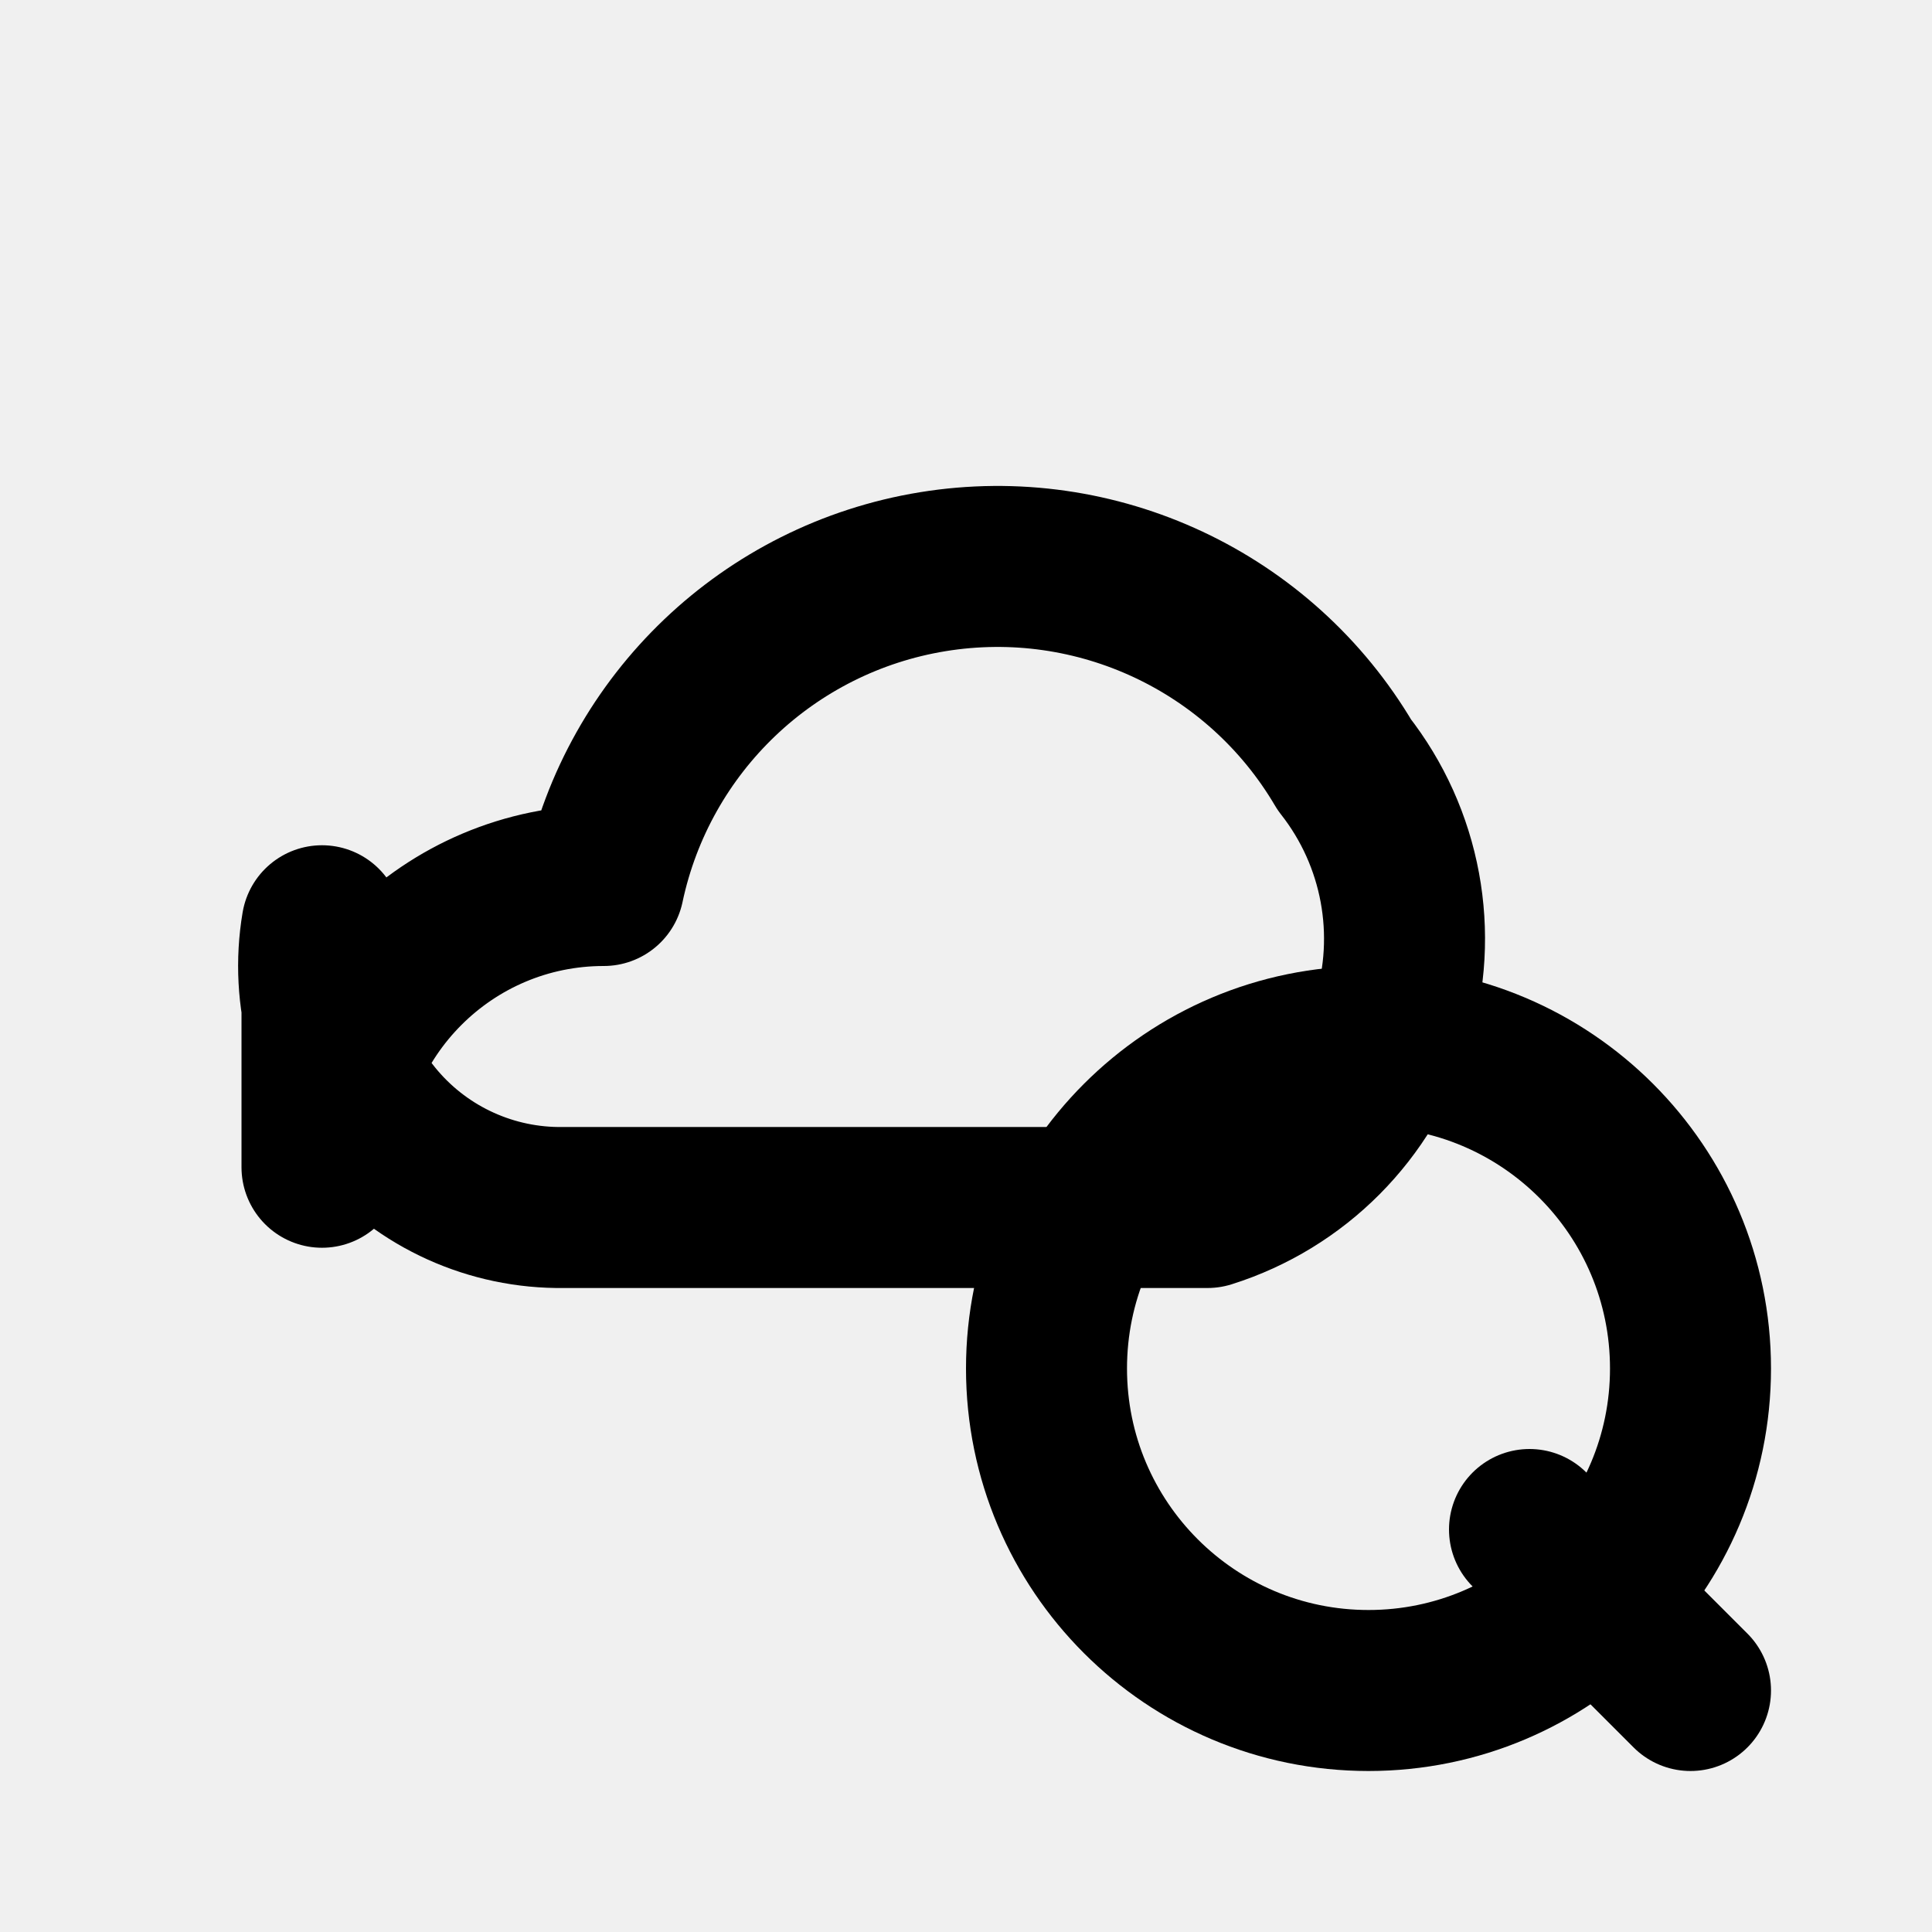
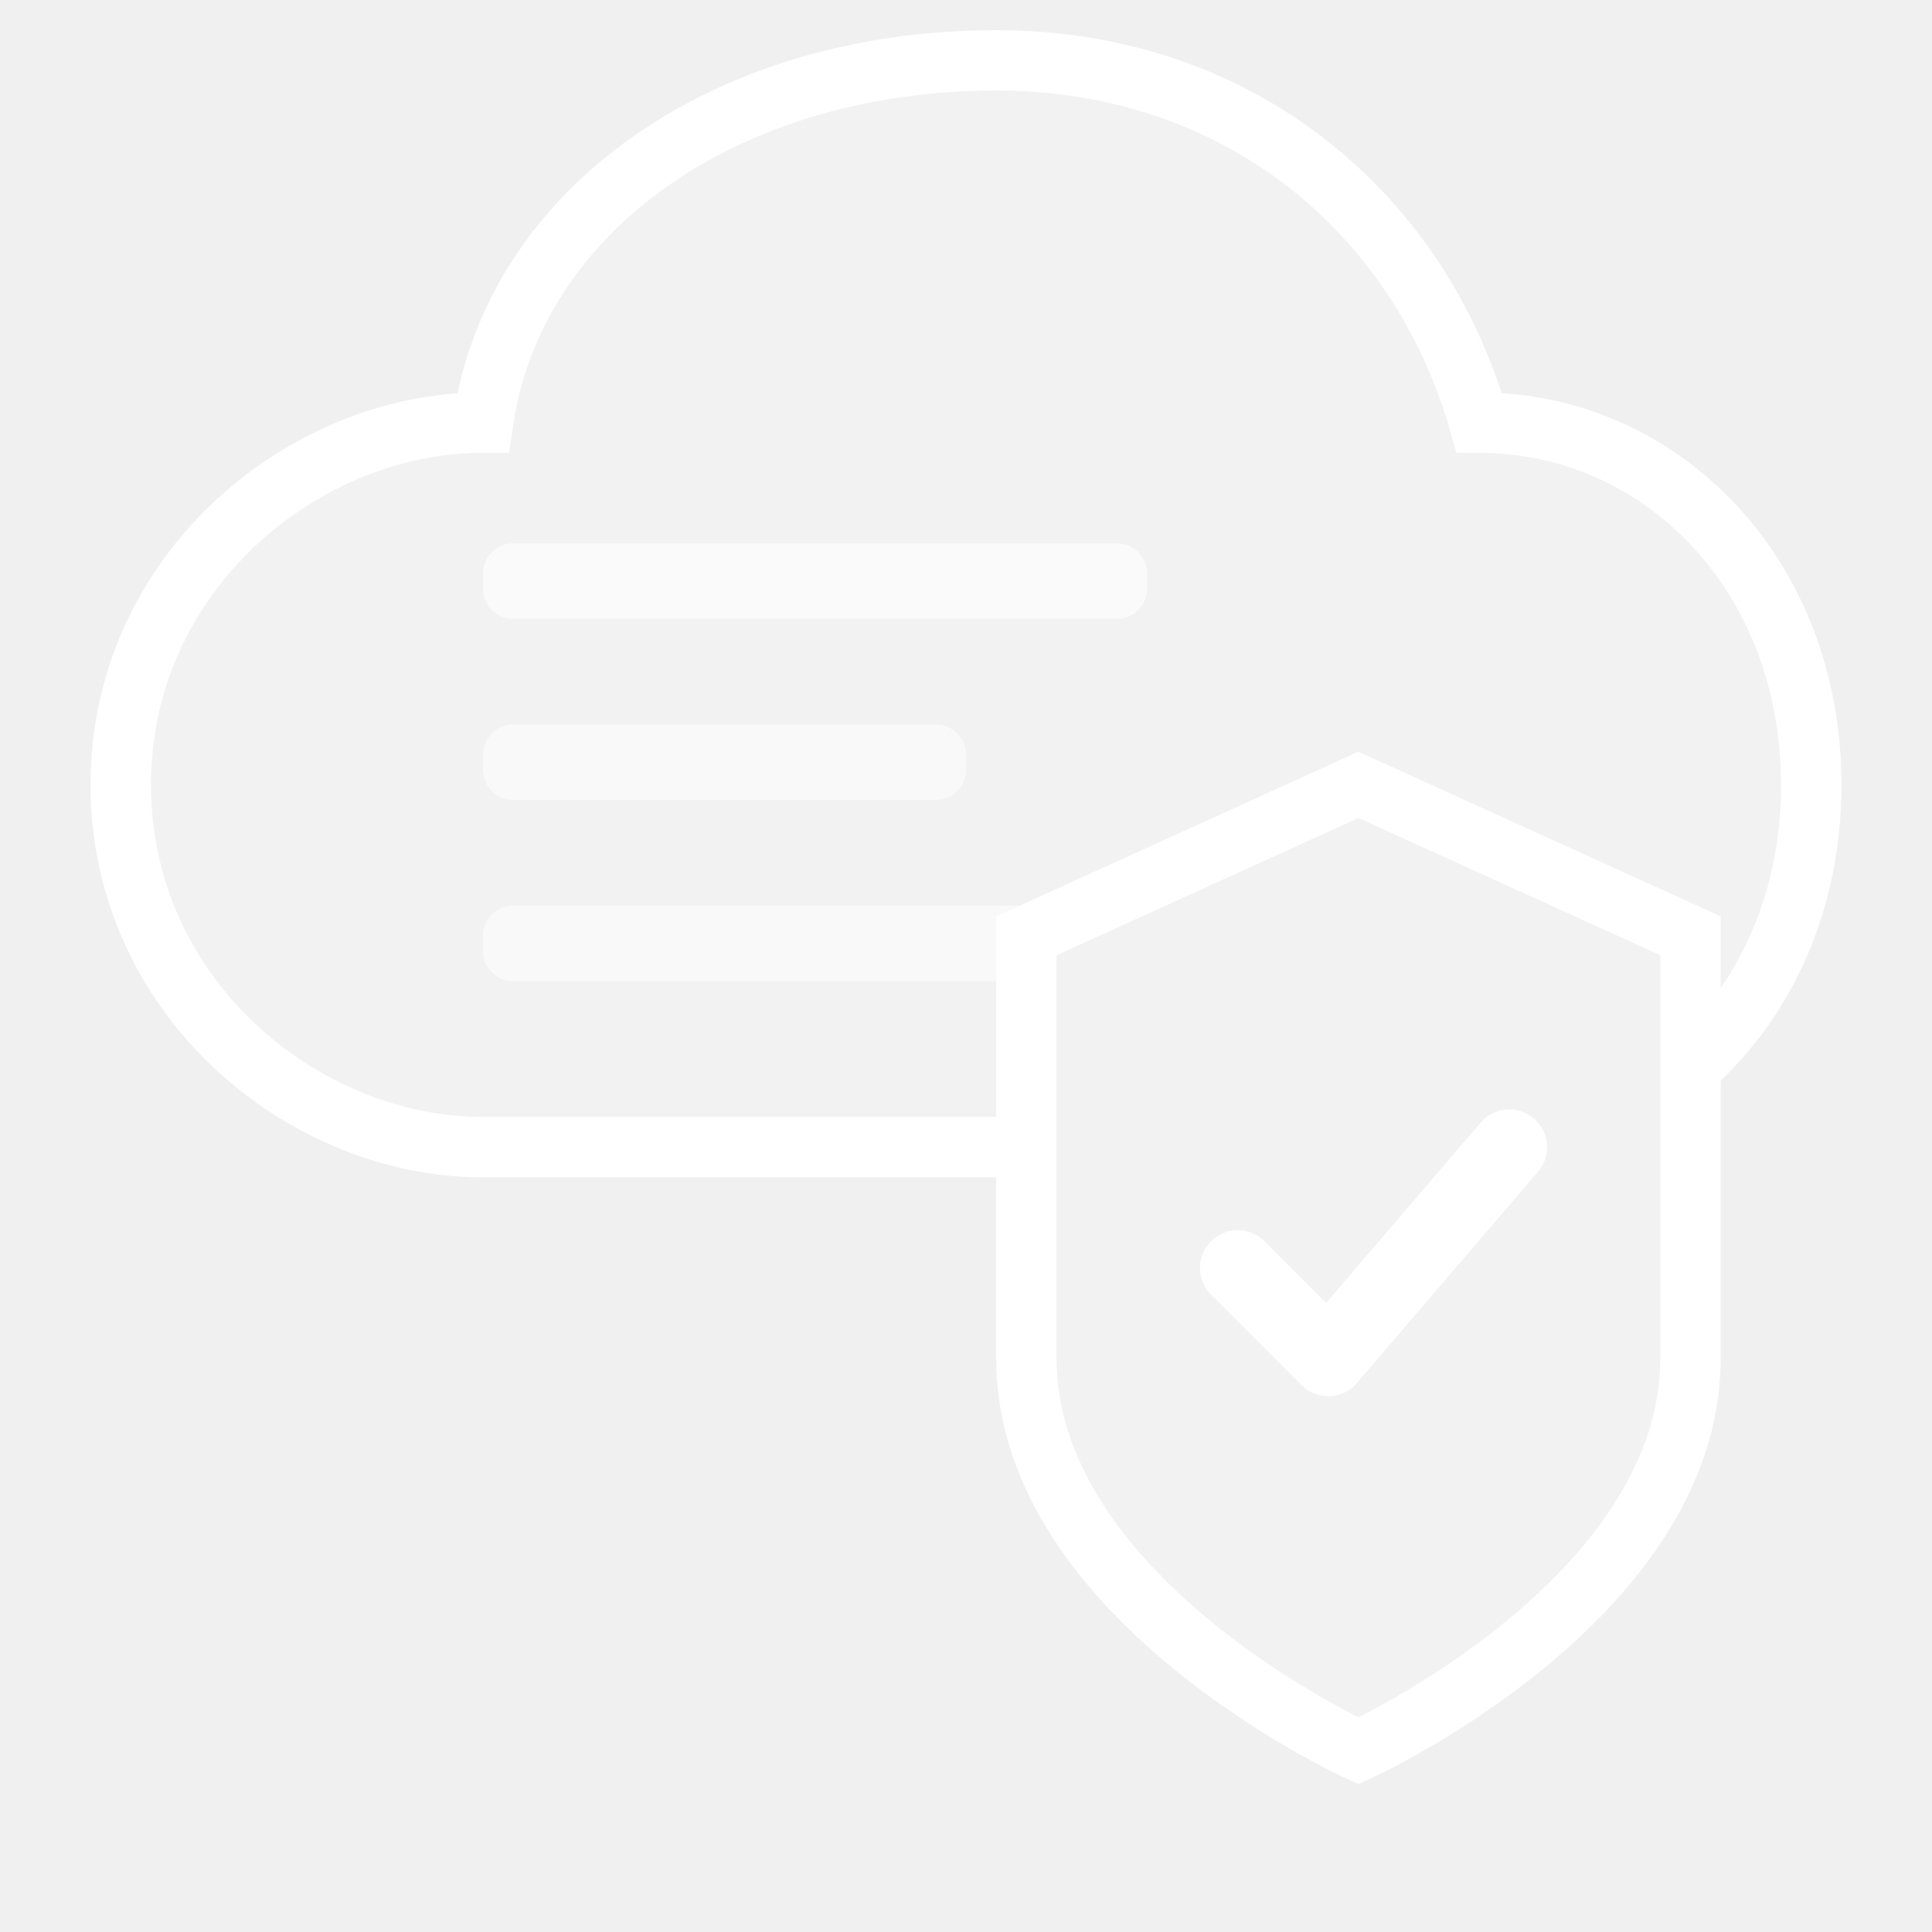
- <svg xmlns="http://www.w3.org/2000/svg" viewBox="0 0 24 24" fill="none" stroke="currentColor" stroke-width="2" stroke-linecap="round" stroke-linejoin="round">
-   <path d="M4 14.5A3.5 3.5 0 0 1 7.5 11a5 5 0 0 1 9.2-1.5A3.5 3.5 0 0 1 15 15H7a3 3 0 0 1-3-3.5z" />
-   <circle cx="17" cy="17" r="4" />
-   <path d="M21 21l-2-2" />
+ <svg xmlns="http://www.w3.org/2000/svg" width="64" height="64" viewBox="0 0 64 64" fill="none">
+   <defs>
+     <mask id="cloud-mask">
+       <rect width="64" height="64" fill="white" />
+       <path d="M56 31L56 45C56 53 45 58 45 58C45 58 34 53 34 45L34 31L45 26L56 31Z" fill="black" />
+     </mask>
+   </defs>
+   <g mask="url(#cloud-mask)">
+     <path d="M16 38C10 38 4 33 4 26C4 19 10 14 16 14C17 7 24 2 33 2C41 2 47 7 49 14C55 14 60 19 60 26C60 33 55 38 49 38Z" fill="white" fill-opacity="0.15" stroke="white" stroke-width="2" />
+     <rect x="16" y="18" width="22" height="2.5" rx="1" fill="white" fill-opacity="0.6" />
+     <rect x="16" y="24" width="16" height="2.5" rx="1" fill="white" fill-opacity="0.5" />
+     <rect x="16" y="30" width="19" height="2.5" rx="1" fill="white" fill-opacity="0.5" />
+   </g>
+   <path d="M56 31L56 45C56 53 45 58 45 58C45 58 34 53 34 45L34 31L45 26L56 31Z" fill="white" fill-opacity="0.15" stroke="white" stroke-width="2" />
+   <path d="M41 42L44 45L50 38" stroke="white" stroke-width="2.5" stroke-linecap="round" stroke-linejoin="round" />
</svg>
